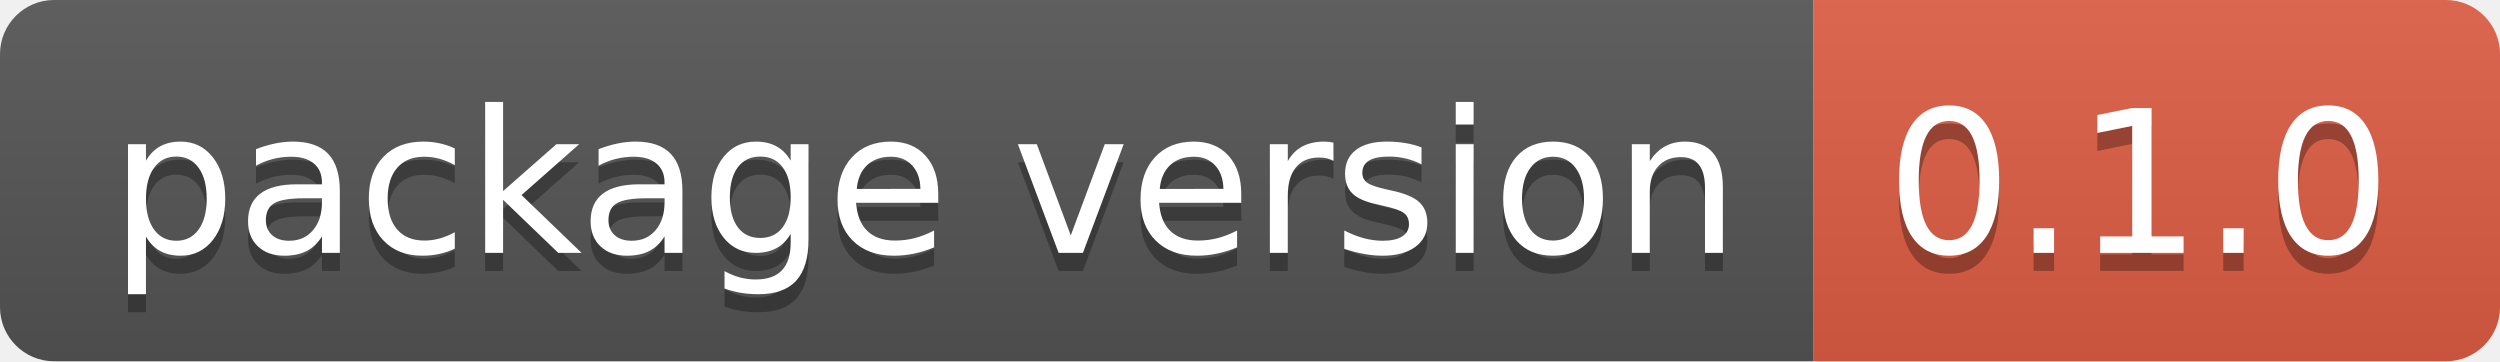
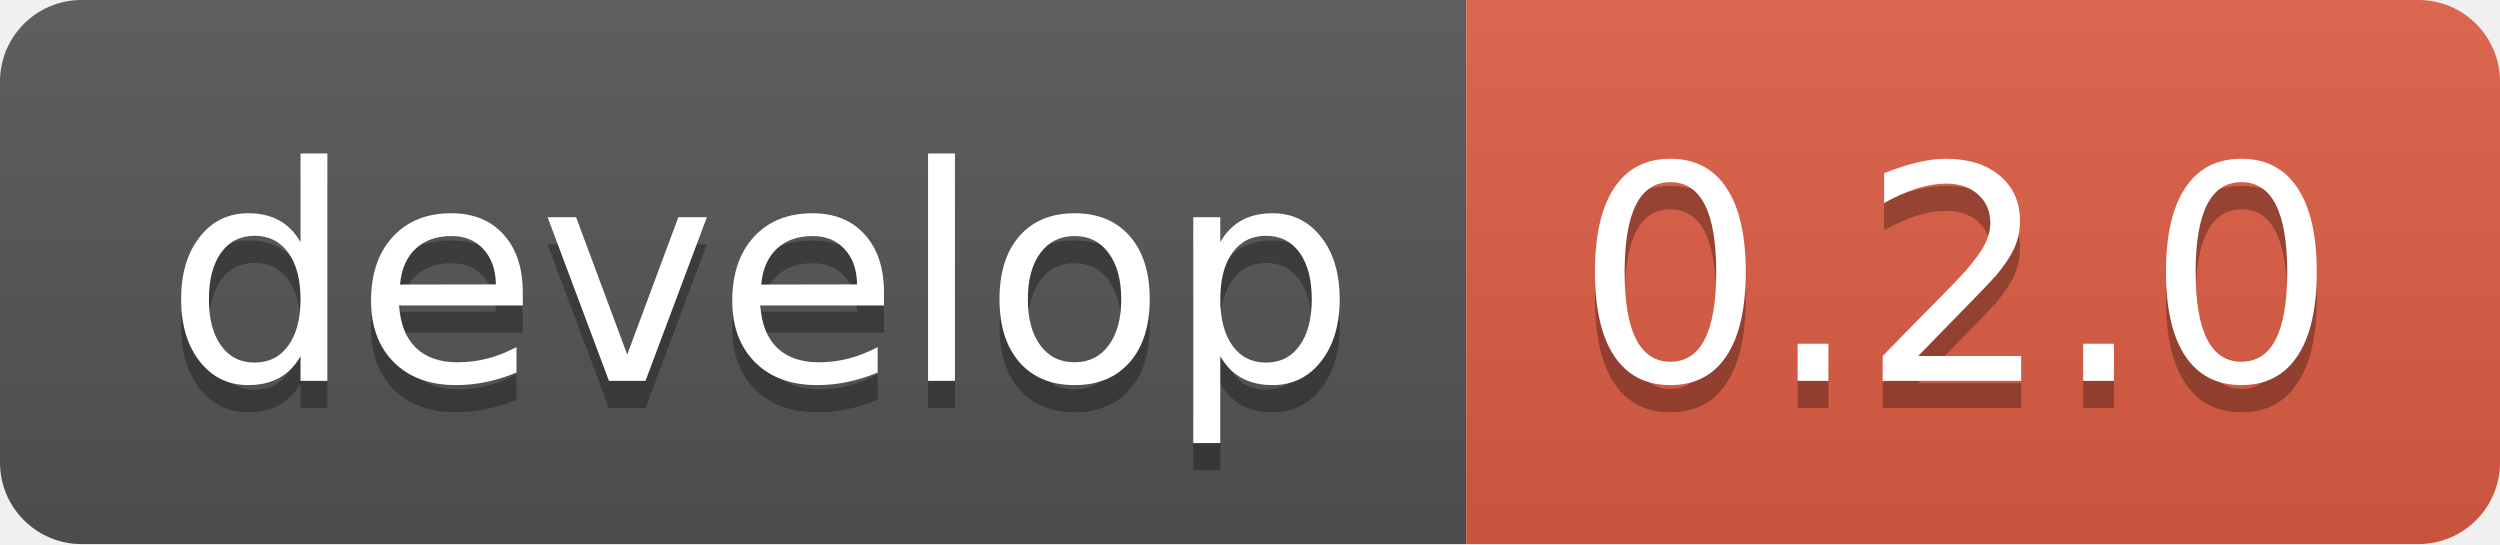
- <svg xmlns="http://www.w3.org/2000/svg" xmlns:xlink="http://www.w3.org/1999/xlink" width="138.4" height="20">
+ <svg xmlns="http://www.w3.org/2000/svg" xmlns:xlink="http://www.w3.org/1999/xlink" width="91.9" height="20">
  <linearGradient id="smooth" x2="0" y2="100%">
    <stop offset="0" stop-color="#bbb" stop-opacity=".1" />
    <stop offset="1" stop-opacity=".1" />
  </linearGradient>
  <clipPath id="round">
-     <rect width="138.4" height="20" rx="3" fill="#fff" />
+     <rect width="91.9" height="20" rx="3" fill="#fff" />
  </clipPath>
  <g clip-path="url(#round)">
-     <rect width="100.4" height="20" fill="#555" />
-     <rect x="100.4" width="38.0" height="20" fill="#e05d44" />
-     <rect width="138.4" height="20" fill="url(#smooth)" />
+     <rect width="53.9" height="20" fill="#555" />
+     <rect x="53.9" width="38.0" height="20" fill="#e05d44" />
+     <rect width="91.9" height="20" fill="url(#smooth)" />
  </g>
  <g fill="#fff" text-anchor="middle" font-family="DejaVu Sans,Verdana,Geneva,sans-serif" font-size="110">
-     <text x="512.0" y="150" fill="#010101" fill-opacity=".3" transform="scale(0.1)" textLength="904.0" lengthAdjust="spacing">package version</text>
-     <text x="512.0" y="140" transform="scale(0.1)" textLength="904.0" lengthAdjust="spacing">package version</text>
-     <text x="1184.0" y="150" fill="#010101" fill-opacity=".3" transform="scale(0.1)" textLength="280.0" lengthAdjust="spacing">0.1.0</text>
-     <text x="1184.0" y="140" transform="scale(0.1)" textLength="280.0" lengthAdjust="spacing">0.1.0</text>
+     <text x="279.5" y="150" fill="#010101" fill-opacity=".3" transform="scale(0.1)" textLength="439.0" lengthAdjust="spacing">develop</text>
+     <text x="279.5" y="140" transform="scale(0.1)" textLength="439.0" lengthAdjust="spacing">develop</text>
+     <text x="719.0" y="150" fill="#010101" fill-opacity=".3" transform="scale(0.1)" textLength="280.0" lengthAdjust="spacing">0.2.0</text>
+     <text x="719.0" y="140" transform="scale(0.1)" textLength="280.0" lengthAdjust="spacing">0.2.0</text>
    <a xlink:href="">
-       <rect width="100.4" height="20" fill="rgba(0,0,0,0)" />
+       <rect width="53.9" height="20" fill="rgba(0,0,0,0)" />
    </a>
    <a xlink:href="https://www.python.org/">
-       <rect x="100.4" width="38.0" height="20" fill="rgba(0,0,0,0)" />
+       <rect x="53.9" width="38.0" height="20" fill="rgba(0,0,0,0)" />
    </a>
  </g>
</svg>
